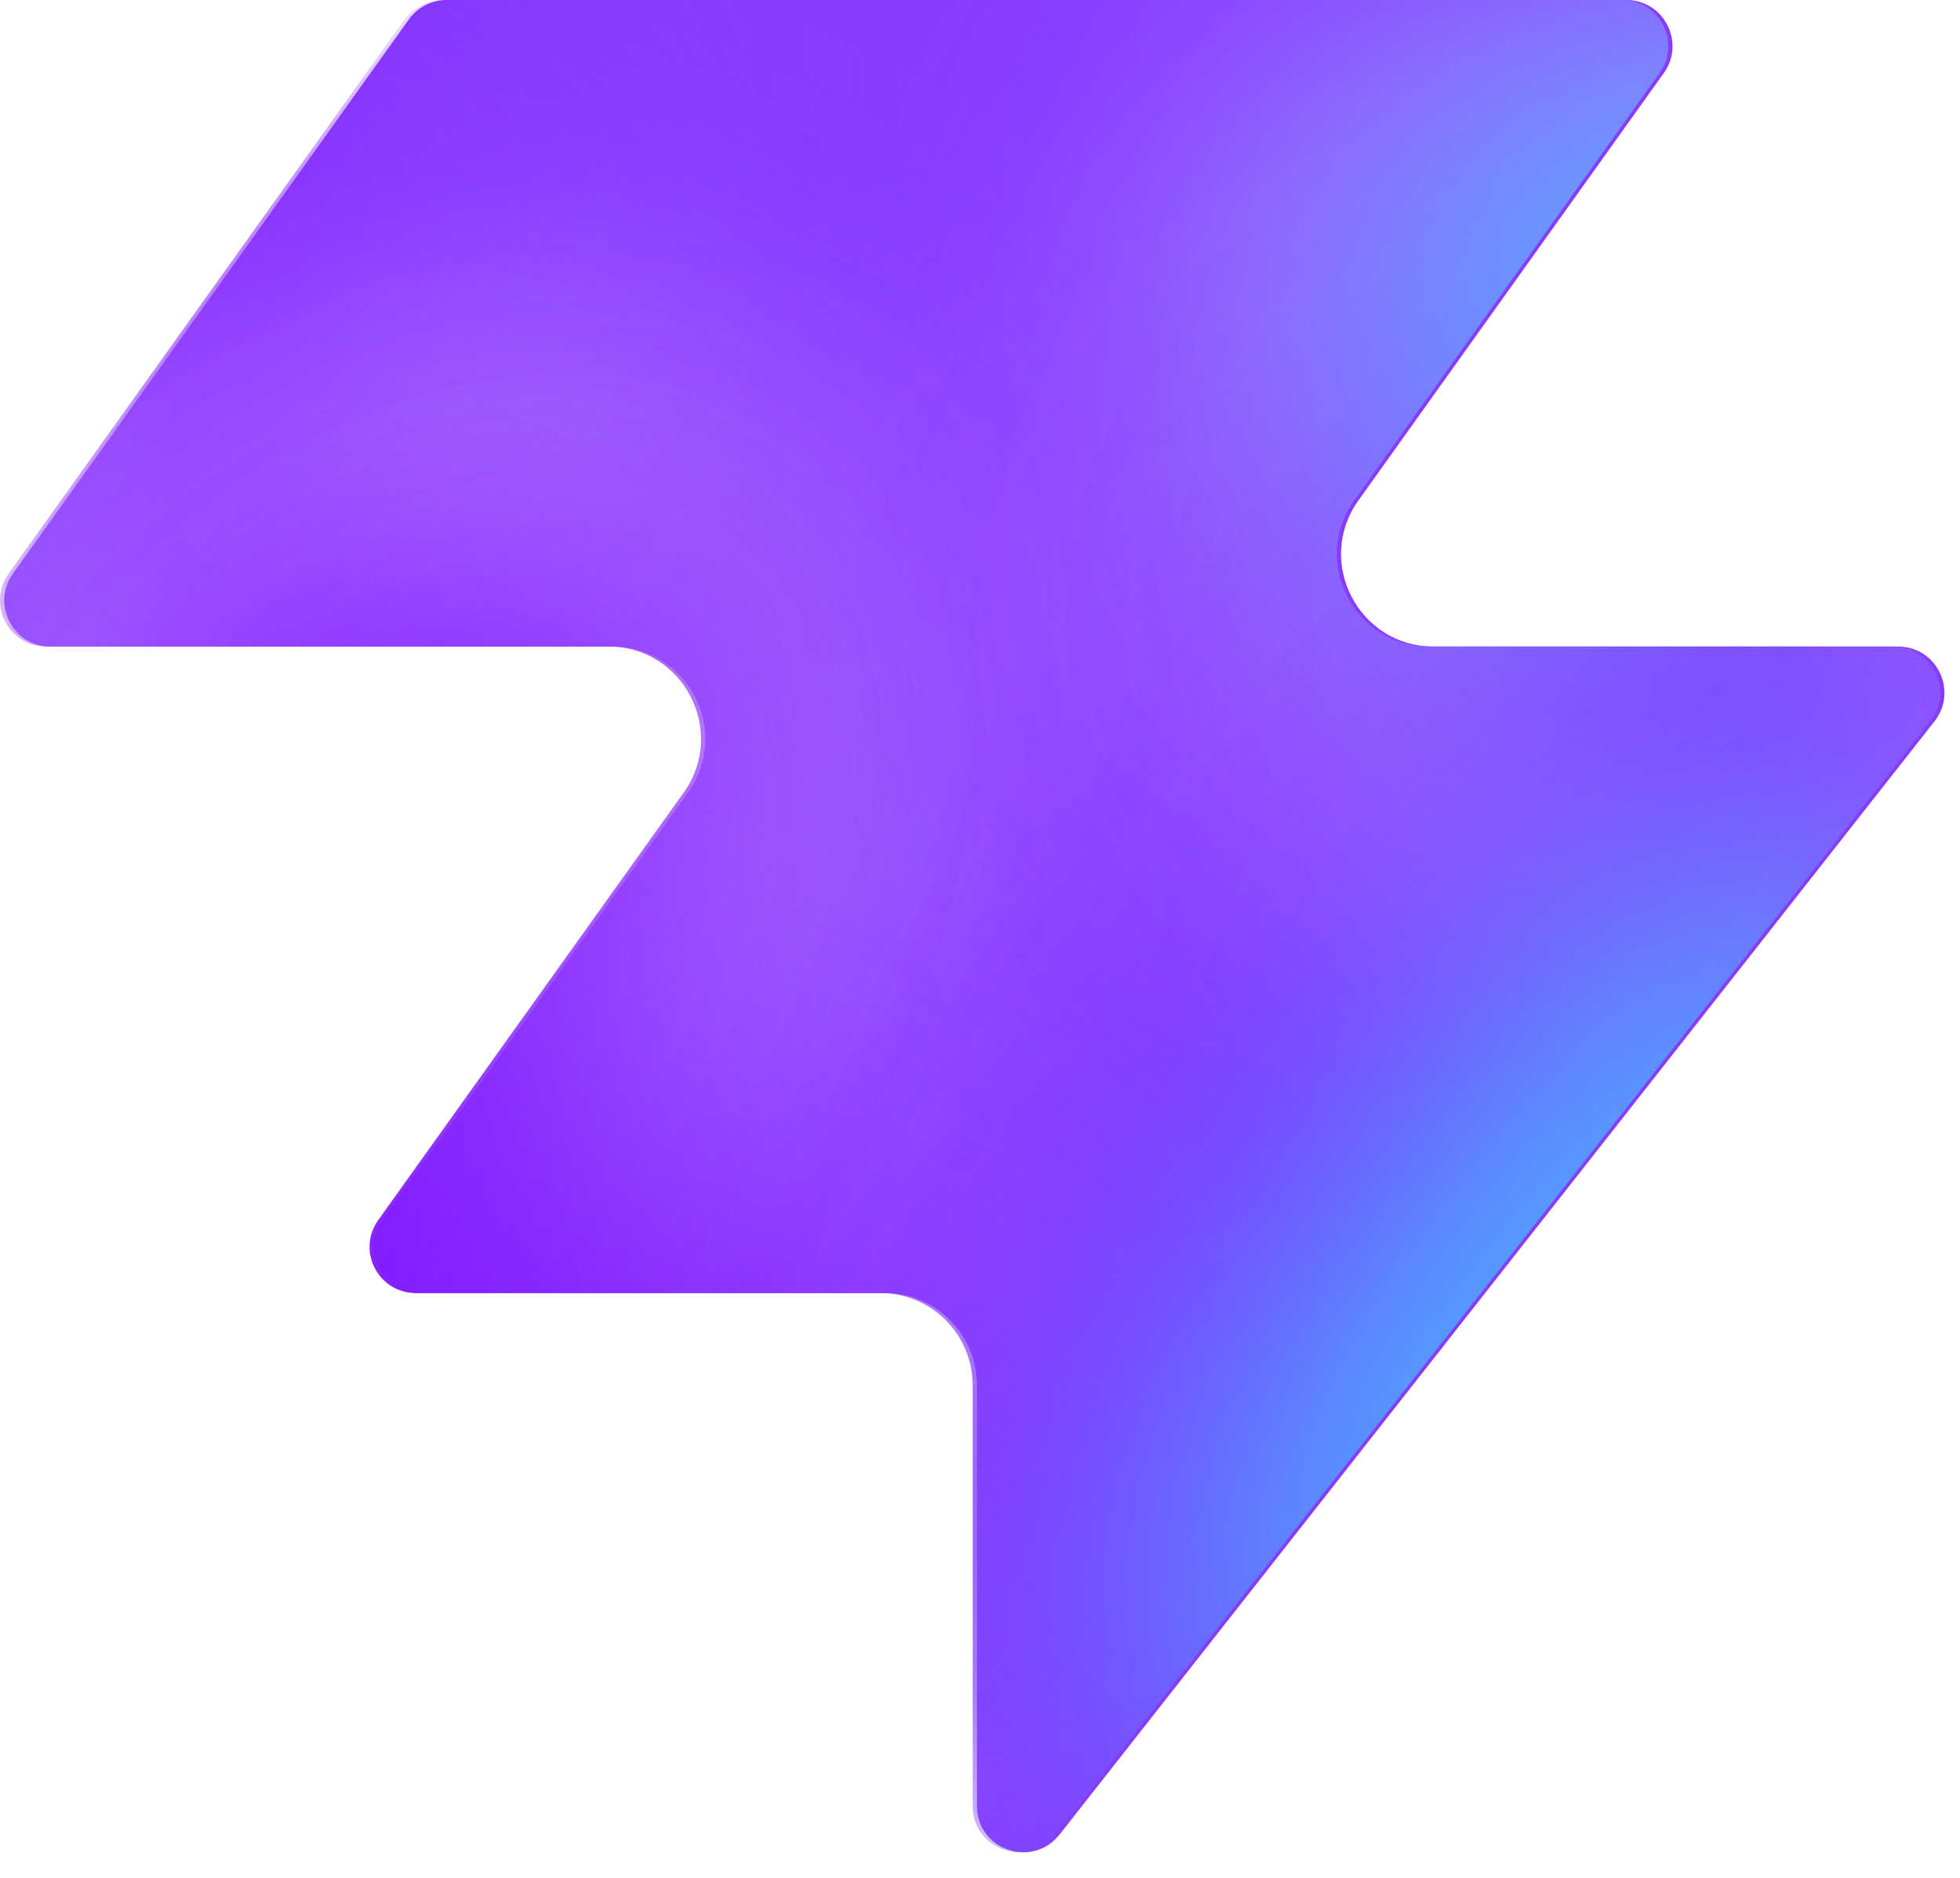
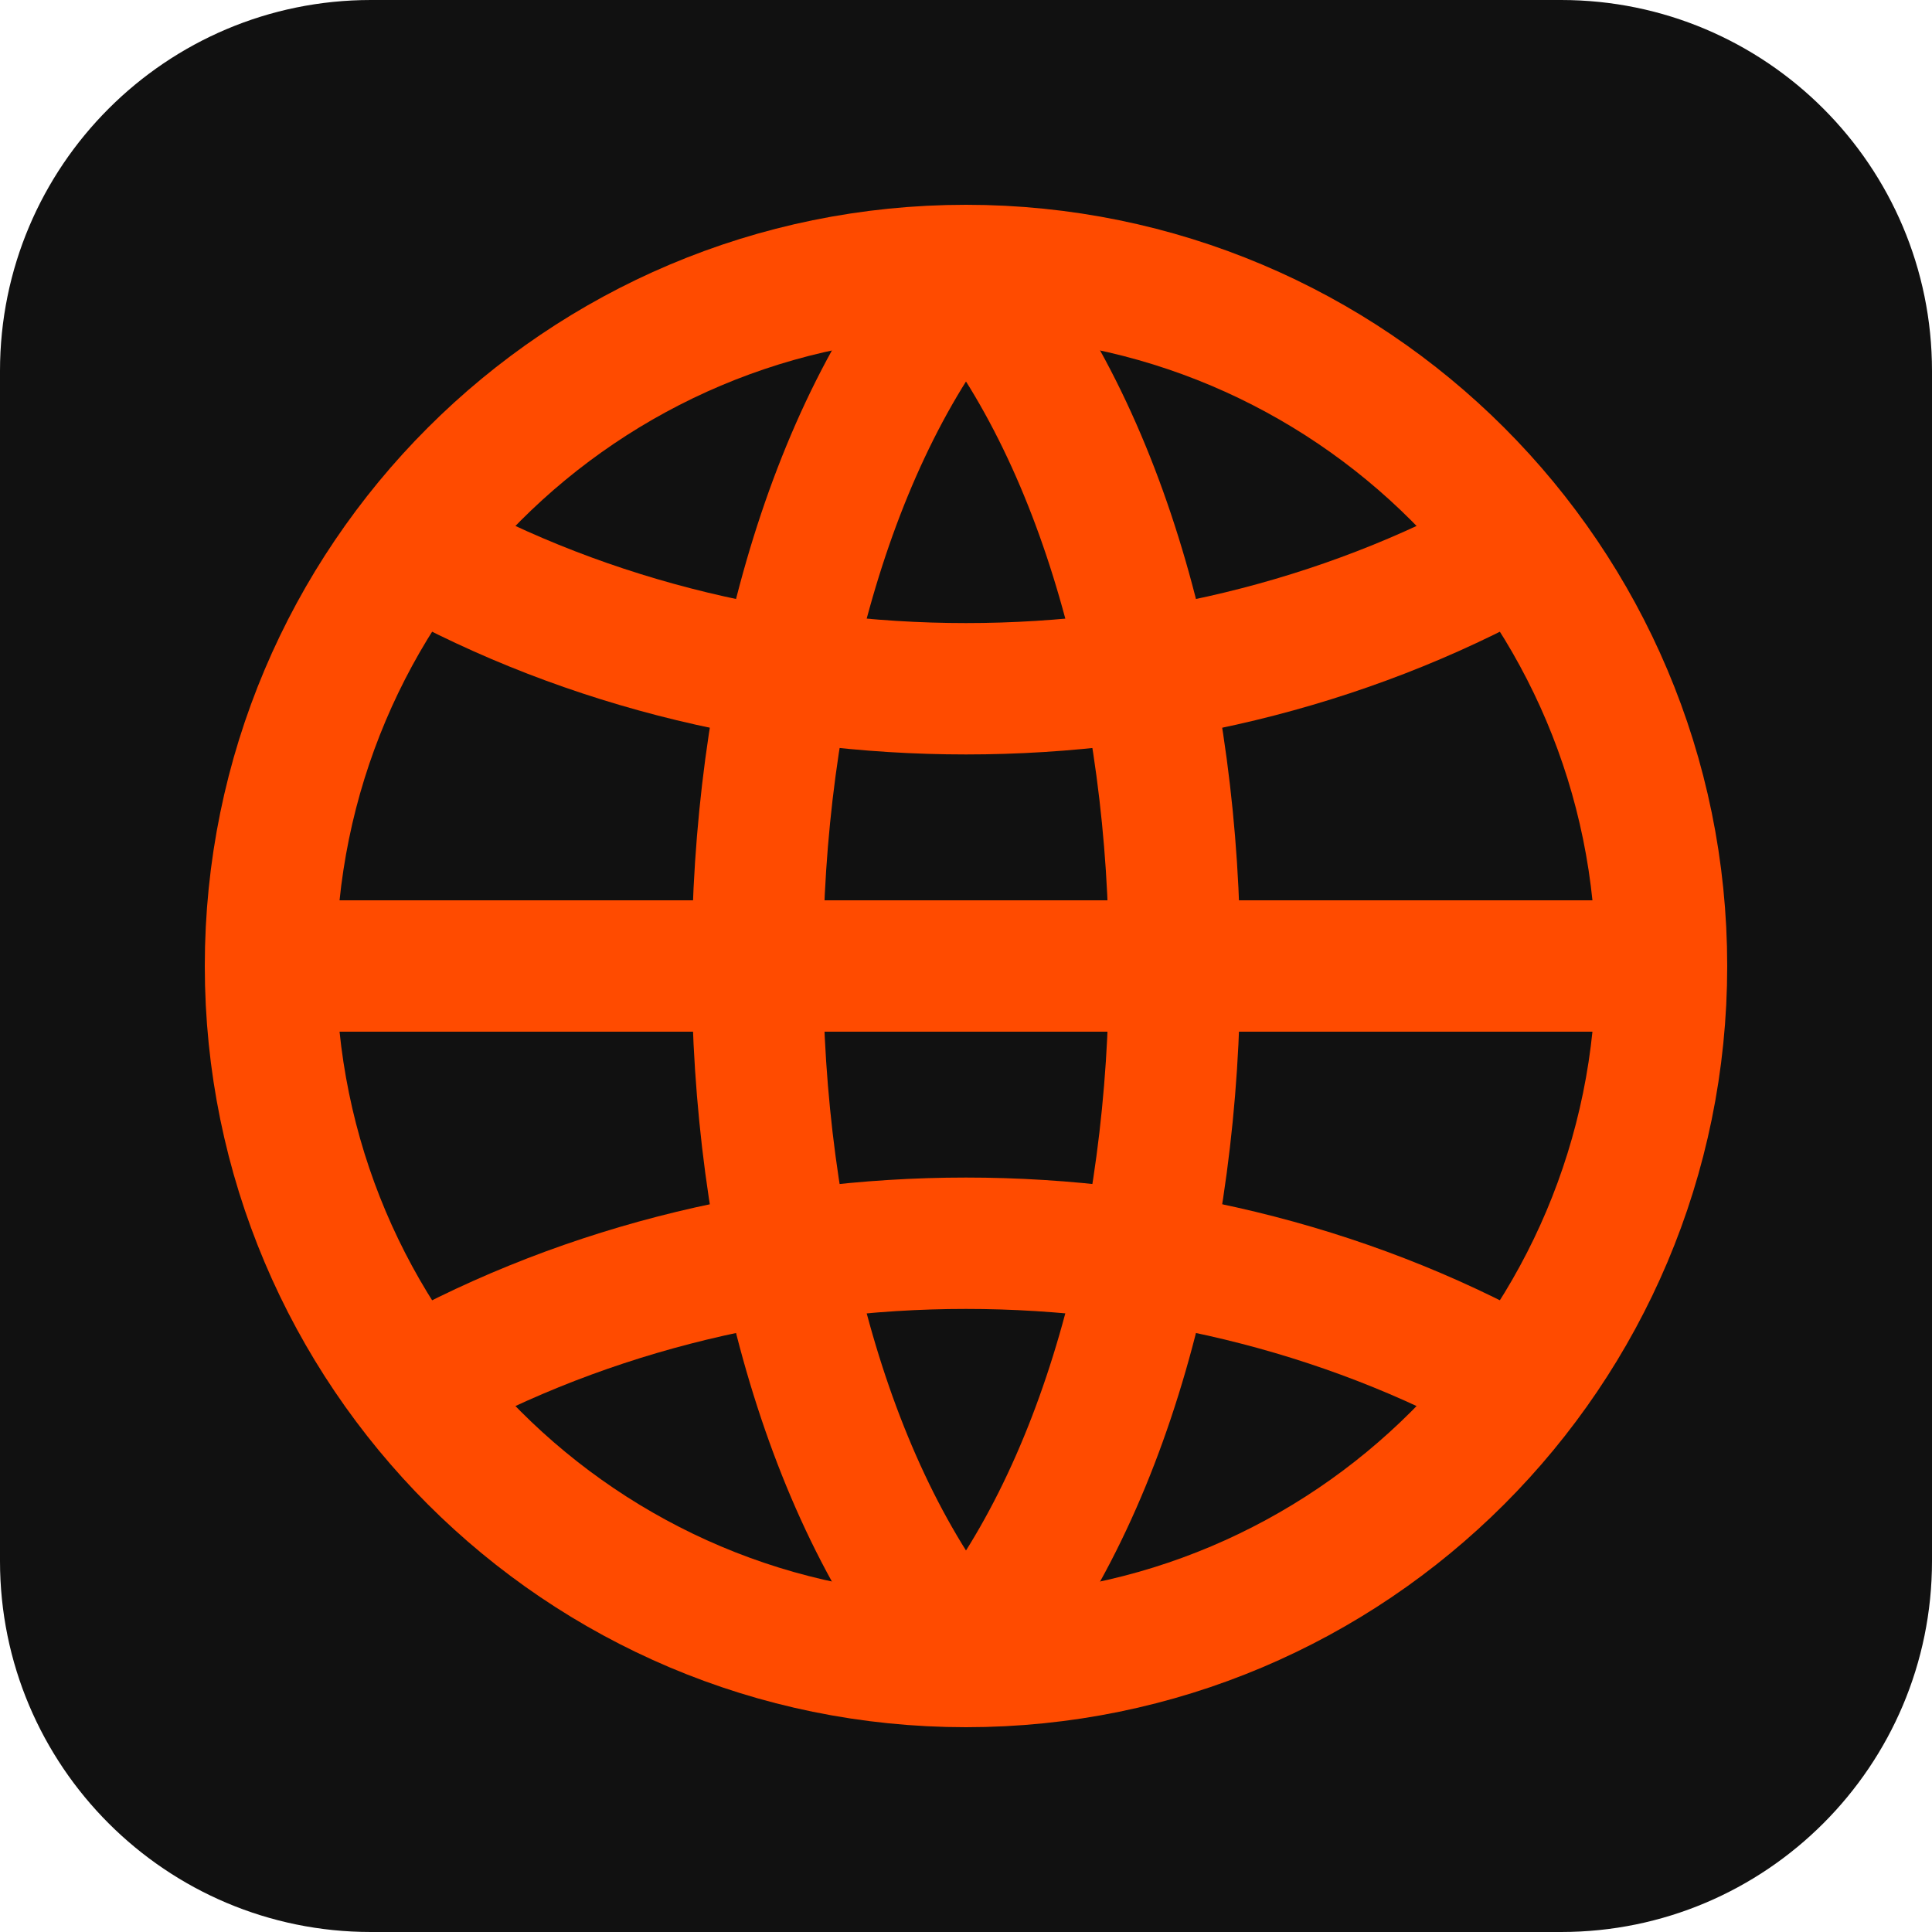
- <svg xmlns="http://www.w3.org/2000/svg" width="48" height="46" fill="none" viewBox="0 0 48 46">
-   <path fill="#863bff" d="M25.946 44.938c-.664.845-2.021.375-2.021-.698V33.937a2.26 2.26 0 0 0-2.262-2.262H10.287c-.92 0-1.456-1.04-.92-1.788l7.48-10.471c1.07-1.497 0-3.578-1.842-3.578H1.237c-.92 0-1.456-1.04-.92-1.788L10.013.474c.214-.297.556-.474.92-.474h28.894c.92 0 1.456 1.04.92 1.788l-7.48 10.471c-1.07 1.498 0 3.579 1.842 3.579h11.377c.943 0 1.473 1.088.89 1.83L25.947 44.94z" style="fill:#863bff;fill:color(display-p3 .525 .23 1);fill-opacity:1" />
-   <mask id="a" width="48" height="46" x="0" y="0" maskUnits="userSpaceOnUse" style="mask-type:alpha">
-     <path fill="#000" d="M25.842 44.938c-.664.844-2.021.375-2.021-.698V33.937a2.26 2.26 0 0 0-2.262-2.262H10.183c-.92 0-1.456-1.04-.92-1.788l7.48-10.471c1.07-1.498 0-3.579-1.842-3.579H1.133c-.92 0-1.456-1.04-.92-1.787L9.91.473c.214-.297.556-.474.92-.474h28.894c.92 0 1.456 1.04.92 1.788l-7.48 10.471c-1.07 1.498 0 3.578 1.842 3.578h11.377c.943 0 1.473 1.088.89 1.832L25.843 44.94z" style="fill:#000;fill-opacity:1" />
-   </mask>
-   <g mask="url(#a)">
-     <g filter="url(#b)">
-       <ellipse cx="5.508" cy="14.704" fill="#ede6ff" rx="5.508" ry="14.704" style="fill:#ede6ff;fill:color(display-p3 .927 .903 1);fill-opacity:1" transform="matrix(.00324 1 1 -.00324 -4.47 31.516)" />
-     </g>
-     <g filter="url(#c)">
-       <ellipse cx="10.399" cy="29.851" fill="#ede6ff" rx="10.399" ry="29.851" style="fill:#ede6ff;fill:color(display-p3 .927 .903 1);fill-opacity:1" transform="matrix(.00324 1 1 -.00324 -39.328 7.883)" />
-     </g>
-     <g filter="url(#d)">
-       <ellipse cx="5.508" cy="30.487" fill="#7e14ff" rx="5.508" ry="30.487" style="fill:#7e14ff;fill:color(display-p3 .492 .077 1);fill-opacity:1" transform="rotate(89.814 -25.913 -14.639)scale(1 -1)" />
-     </g>
-     <g filter="url(#e)">
-       <ellipse cx="5.508" cy="30.599" fill="#7e14ff" rx="5.508" ry="30.599" style="fill:#7e14ff;fill:color(display-p3 .492 .077 1);fill-opacity:1" transform="rotate(89.814 -32.644 -3.334)scale(1 -1)" />
-     </g>
-     <g filter="url(#f)">
-       <ellipse cx="5.508" cy="30.599" fill="#7e14ff" rx="5.508" ry="30.599" style="fill:#7e14ff;fill:color(display-p3 .492 .077 1);fill-opacity:1" transform="matrix(.00324 1 1 -.00324 -34.34 30.47)" />
-     </g>
-     <g filter="url(#g)">
-       <ellipse cx="14.072" cy="22.078" fill="#ede6ff" rx="14.072" ry="22.078" style="fill:#ede6ff;fill:color(display-p3 .927 .903 1);fill-opacity:1" transform="rotate(93.35 24.506 48.493)scale(-1 1)" />
-     </g>
-     <g filter="url(#h)">
-       <ellipse cx="3.47" cy="21.501" fill="#7e14ff" rx="3.47" ry="21.501" style="fill:#7e14ff;fill:color(display-p3 .492 .077 1);fill-opacity:1" transform="rotate(89.009 28.708 47.59)scale(-1 1)" />
-     </g>
-     <g filter="url(#i)">
-       <ellipse cx="3.47" cy="21.501" fill="#7e14ff" rx="3.47" ry="21.501" style="fill:#7e14ff;fill:color(display-p3 .492 .077 1);fill-opacity:1" transform="rotate(89.009 28.708 47.59)scale(-1 1)" />
-     </g>
-     <g filter="url(#j)">
-       <ellipse cx=".387" cy="8.972" fill="#7e14ff" rx="4.407" ry="29.108" style="fill:#7e14ff;fill:color(display-p3 .492 .077 1);fill-opacity:1" transform="rotate(39.51 .387 8.972)" />
-     </g>
-     <g filter="url(#k)">
-       <ellipse cx="47.523" cy="-6.092" fill="#7e14ff" rx="4.407" ry="29.108" style="fill:#7e14ff;fill:color(display-p3 .492 .077 1);fill-opacity:1" transform="rotate(37.892 47.523 -6.092)" />
-     </g>
-     <g filter="url(#l)">
-       <ellipse cx="41.412" cy="6.333" fill="#47bfff" rx="5.971" ry="9.665" style="fill:#47bfff;fill:color(display-p3 .28 .748 1);fill-opacity:1" transform="rotate(37.892 41.412 6.333)" />
-     </g>
-     <g filter="url(#m)">
-       <ellipse cx="-1.879" cy="38.332" fill="#7e14ff" rx="4.407" ry="29.108" style="fill:#7e14ff;fill:color(display-p3 .492 .077 1);fill-opacity:1" transform="rotate(37.892 -1.88 38.332)" />
-     </g>
-     <g filter="url(#n)">
-       <ellipse cx="-1.879" cy="38.332" fill="#7e14ff" rx="4.407" ry="29.108" style="fill:#7e14ff;fill:color(display-p3 .492 .077 1);fill-opacity:1" transform="rotate(37.892 -1.88 38.332)" />
-     </g>
-     <g filter="url(#o)">
-       <ellipse cx="35.651" cy="29.907" fill="#7e14ff" rx="4.407" ry="29.108" style="fill:#7e14ff;fill:color(display-p3 .492 .077 1);fill-opacity:1" transform="rotate(37.892 35.651 29.907)" />
-     </g>
-     <g filter="url(#p)">
-       <ellipse cx="38.418" cy="32.4" fill="#47bfff" rx="5.971" ry="15.297" style="fill:#47bfff;fill:color(display-p3 .28 .748 1);fill-opacity:1" transform="rotate(37.892 38.418 32.4)" />
-     </g>
+ <svg xmlns="http://www.w3.org/2000/svg" viewBox="0 0 500 500" role="img" aria-label="Supra v.">
+   <rect width="500" height="500" rx="96" fill="#111" />
+   <g fill="none" stroke="#ff4b00" stroke-width="34" stroke-linecap="butt">
+     <circle cx="250" cy="250" r="180" />
+     <path d="M70 250h360M250 70c72 84 72 276 0 360M250 70c-72 84-72 276 0 360" />
+     <path d="M104 140c88 51 204 51 292 0M104 360c88-51 204-51 292 0" />
  </g>
-   <defs>
-     <filter id="b" width="60.045" height="41.654" x="-19.77" y="16.149" color-interpolation-filters="sRGB" filterUnits="userSpaceOnUse">
-       <feFlood flood-opacity="0" result="BackgroundImageFix" />
-       <feBlend in="SourceGraphic" in2="BackgroundImageFix" result="shape" />
-       <feGaussianBlur result="effect1_foregroundBlur_2002_17158" stdDeviation="7.659" />
-     </filter>
-     <filter id="c" width="90.34" height="51.437" x="-54.613" y="-7.533" color-interpolation-filters="sRGB" filterUnits="userSpaceOnUse">
-       <feFlood flood-opacity="0" result="BackgroundImageFix" />
-       <feBlend in="SourceGraphic" in2="BackgroundImageFix" result="shape" />
-       <feGaussianBlur result="effect1_foregroundBlur_2002_17158" stdDeviation="7.659" />
-     </filter>
-     <filter id="d" width="79.355" height="29.4" x="-49.64" y="2.03" color-interpolation-filters="sRGB" filterUnits="userSpaceOnUse">
-       <feFlood flood-opacity="0" result="BackgroundImageFix" />
-       <feBlend in="SourceGraphic" in2="BackgroundImageFix" result="shape" />
-       <feGaussianBlur result="effect1_foregroundBlur_2002_17158" stdDeviation="4.596" />
-     </filter>
-     <filter id="e" width="79.579" height="29.4" x="-45.045" y="20.029" color-interpolation-filters="sRGB" filterUnits="userSpaceOnUse">
-       <feFlood flood-opacity="0" result="BackgroundImageFix" />
-       <feBlend in="SourceGraphic" in2="BackgroundImageFix" result="shape" />
-       <feGaussianBlur result="effect1_foregroundBlur_2002_17158" stdDeviation="4.596" />
-     </filter>
-     <filter id="f" width="79.579" height="29.4" x="-43.513" y="21.178" color-interpolation-filters="sRGB" filterUnits="userSpaceOnUse">
-       <feFlood flood-opacity="0" result="BackgroundImageFix" />
-       <feBlend in="SourceGraphic" in2="BackgroundImageFix" result="shape" />
-       <feGaussianBlur result="effect1_foregroundBlur_2002_17158" stdDeviation="4.596" />
-     </filter>
-     <filter id="g" width="74.749" height="58.852" x="15.756" y="-17.901" color-interpolation-filters="sRGB" filterUnits="userSpaceOnUse">
-       <feFlood flood-opacity="0" result="BackgroundImageFix" />
-       <feBlend in="SourceGraphic" in2="BackgroundImageFix" result="shape" />
-       <feGaussianBlur result="effect1_foregroundBlur_2002_17158" stdDeviation="7.659" />
-     </filter>
-     <filter id="h" width="61.377" height="25.362" x="23.548" y="2.284" color-interpolation-filters="sRGB" filterUnits="userSpaceOnUse">
-       <feFlood flood-opacity="0" result="BackgroundImageFix" />
-       <feBlend in="SourceGraphic" in2="BackgroundImageFix" result="shape" />
-       <feGaussianBlur result="effect1_foregroundBlur_2002_17158" stdDeviation="4.596" />
-     </filter>
-     <filter id="i" width="61.377" height="25.362" x="23.548" y="2.284" color-interpolation-filters="sRGB" filterUnits="userSpaceOnUse">
-       <feFlood flood-opacity="0" result="BackgroundImageFix" />
-       <feBlend in="SourceGraphic" in2="BackgroundImageFix" result="shape" />
-       <feGaussianBlur result="effect1_foregroundBlur_2002_17158" stdDeviation="4.596" />
-     </filter>
-     <filter id="j" width="56.045" height="63.649" x="-27.636" y="-22.853" color-interpolation-filters="sRGB" filterUnits="userSpaceOnUse">
-       <feFlood flood-opacity="0" result="BackgroundImageFix" />
-       <feBlend in="SourceGraphic" in2="BackgroundImageFix" result="shape" />
-       <feGaussianBlur result="effect1_foregroundBlur_2002_17158" stdDeviation="4.596" />
-     </filter>
-     <filter id="k" width="54.814" height="64.646" x="20.116" y="-38.415" color-interpolation-filters="sRGB" filterUnits="userSpaceOnUse">
-       <feFlood flood-opacity="0" result="BackgroundImageFix" />
-       <feBlend in="SourceGraphic" in2="BackgroundImageFix" result="shape" />
-       <feGaussianBlur result="effect1_foregroundBlur_2002_17158" stdDeviation="4.596" />
-     </filter>
-     <filter id="l" width="33.541" height="35.313" x="24.641" y="-11.323" color-interpolation-filters="sRGB" filterUnits="userSpaceOnUse">
-       <feFlood flood-opacity="0" result="BackgroundImageFix" />
-       <feBlend in="SourceGraphic" in2="BackgroundImageFix" result="shape" />
-       <feGaussianBlur result="effect1_foregroundBlur_2002_17158" stdDeviation="4.596" />
-     </filter>
-     <filter id="m" width="54.814" height="64.646" x="-29.286" y="6.009" color-interpolation-filters="sRGB" filterUnits="userSpaceOnUse">
-       <feFlood flood-opacity="0" result="BackgroundImageFix" />
-       <feBlend in="SourceGraphic" in2="BackgroundImageFix" result="shape" />
-       <feGaussianBlur result="effect1_foregroundBlur_2002_17158" stdDeviation="4.596" />
-     </filter>
-     <filter id="n" width="54.814" height="64.646" x="-29.286" y="6.009" color-interpolation-filters="sRGB" filterUnits="userSpaceOnUse">
-       <feFlood flood-opacity="0" result="BackgroundImageFix" />
-       <feBlend in="SourceGraphic" in2="BackgroundImageFix" result="shape" />
-       <feGaussianBlur result="effect1_foregroundBlur_2002_17158" stdDeviation="4.596" />
-     </filter>
-     <filter id="o" width="54.814" height="64.646" x="8.244" y="-2.416" color-interpolation-filters="sRGB" filterUnits="userSpaceOnUse">
-       <feFlood flood-opacity="0" result="BackgroundImageFix" />
-       <feBlend in="SourceGraphic" in2="BackgroundImageFix" result="shape" />
-       <feGaussianBlur result="effect1_foregroundBlur_2002_17158" stdDeviation="4.596" />
-     </filter>
-     <filter id="p" width="39.409" height="43.623" x="18.713" y="10.588" color-interpolation-filters="sRGB" filterUnits="userSpaceOnUse">
-       <feFlood flood-opacity="0" result="BackgroundImageFix" />
-       <feBlend in="SourceGraphic" in2="BackgroundImageFix" result="shape" />
-       <feGaussianBlur result="effect1_foregroundBlur_2002_17158" stdDeviation="4.596" />
-     </filter>
-   </defs>
</svg>
